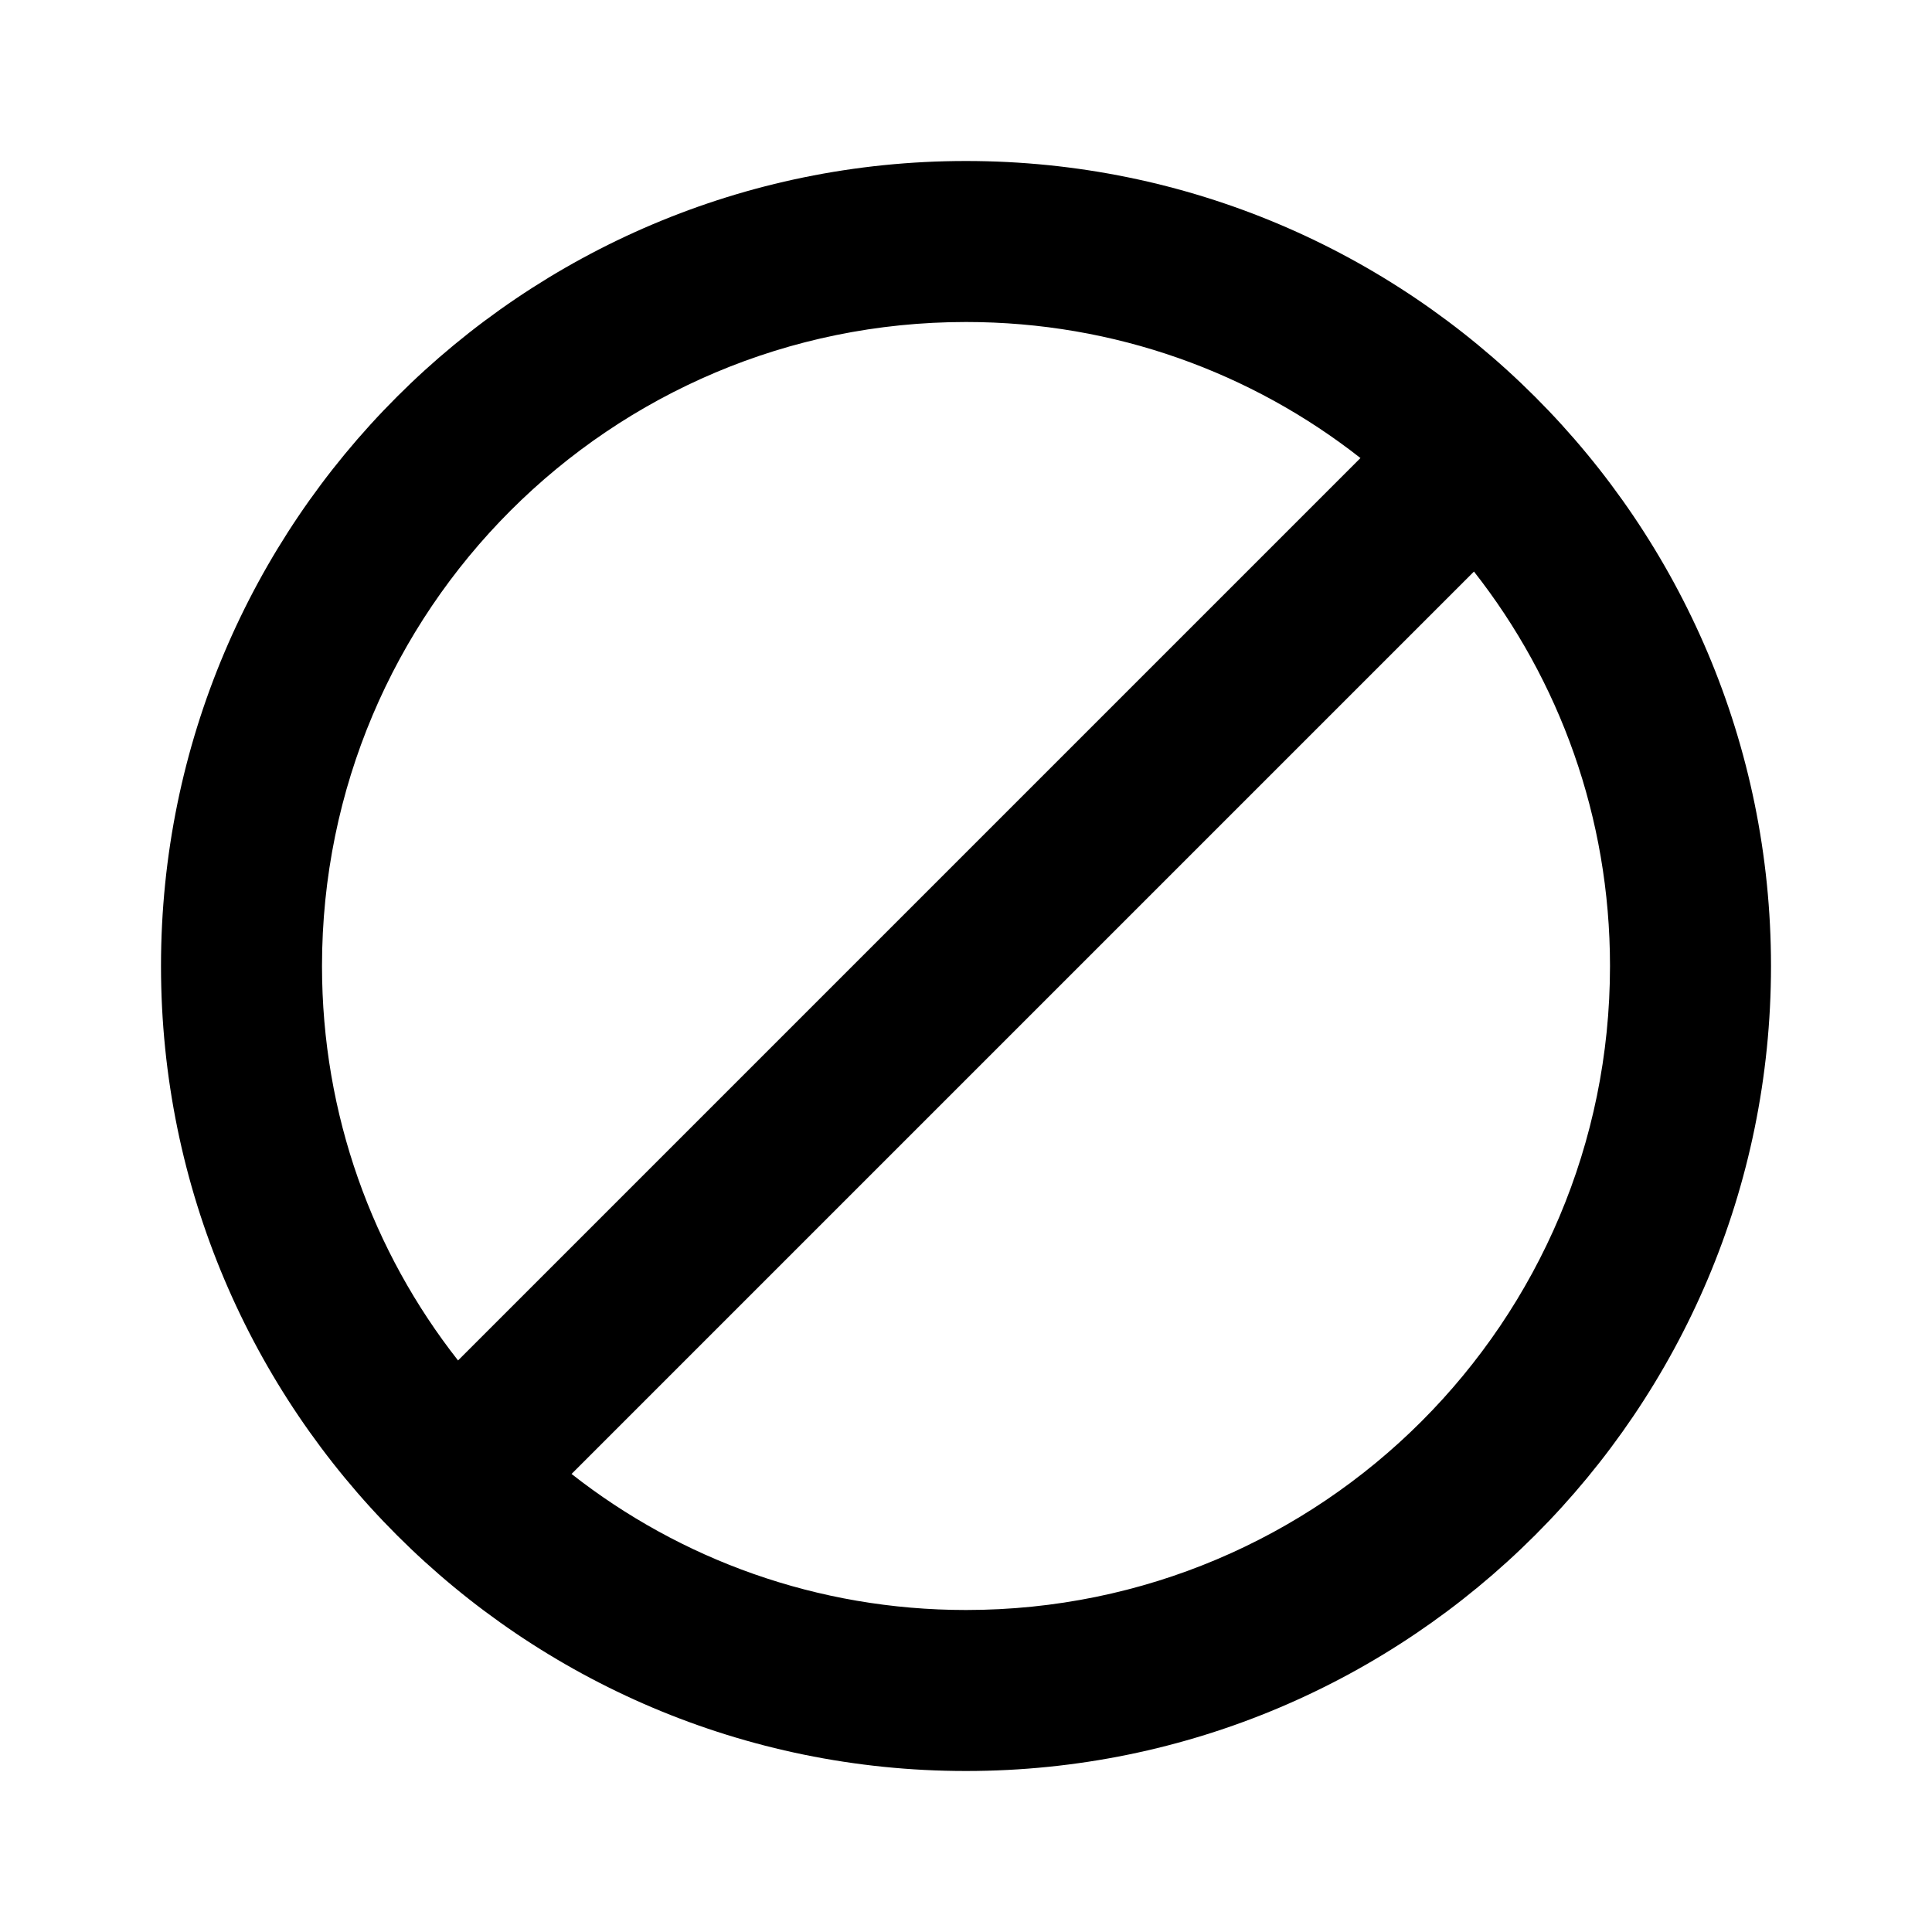
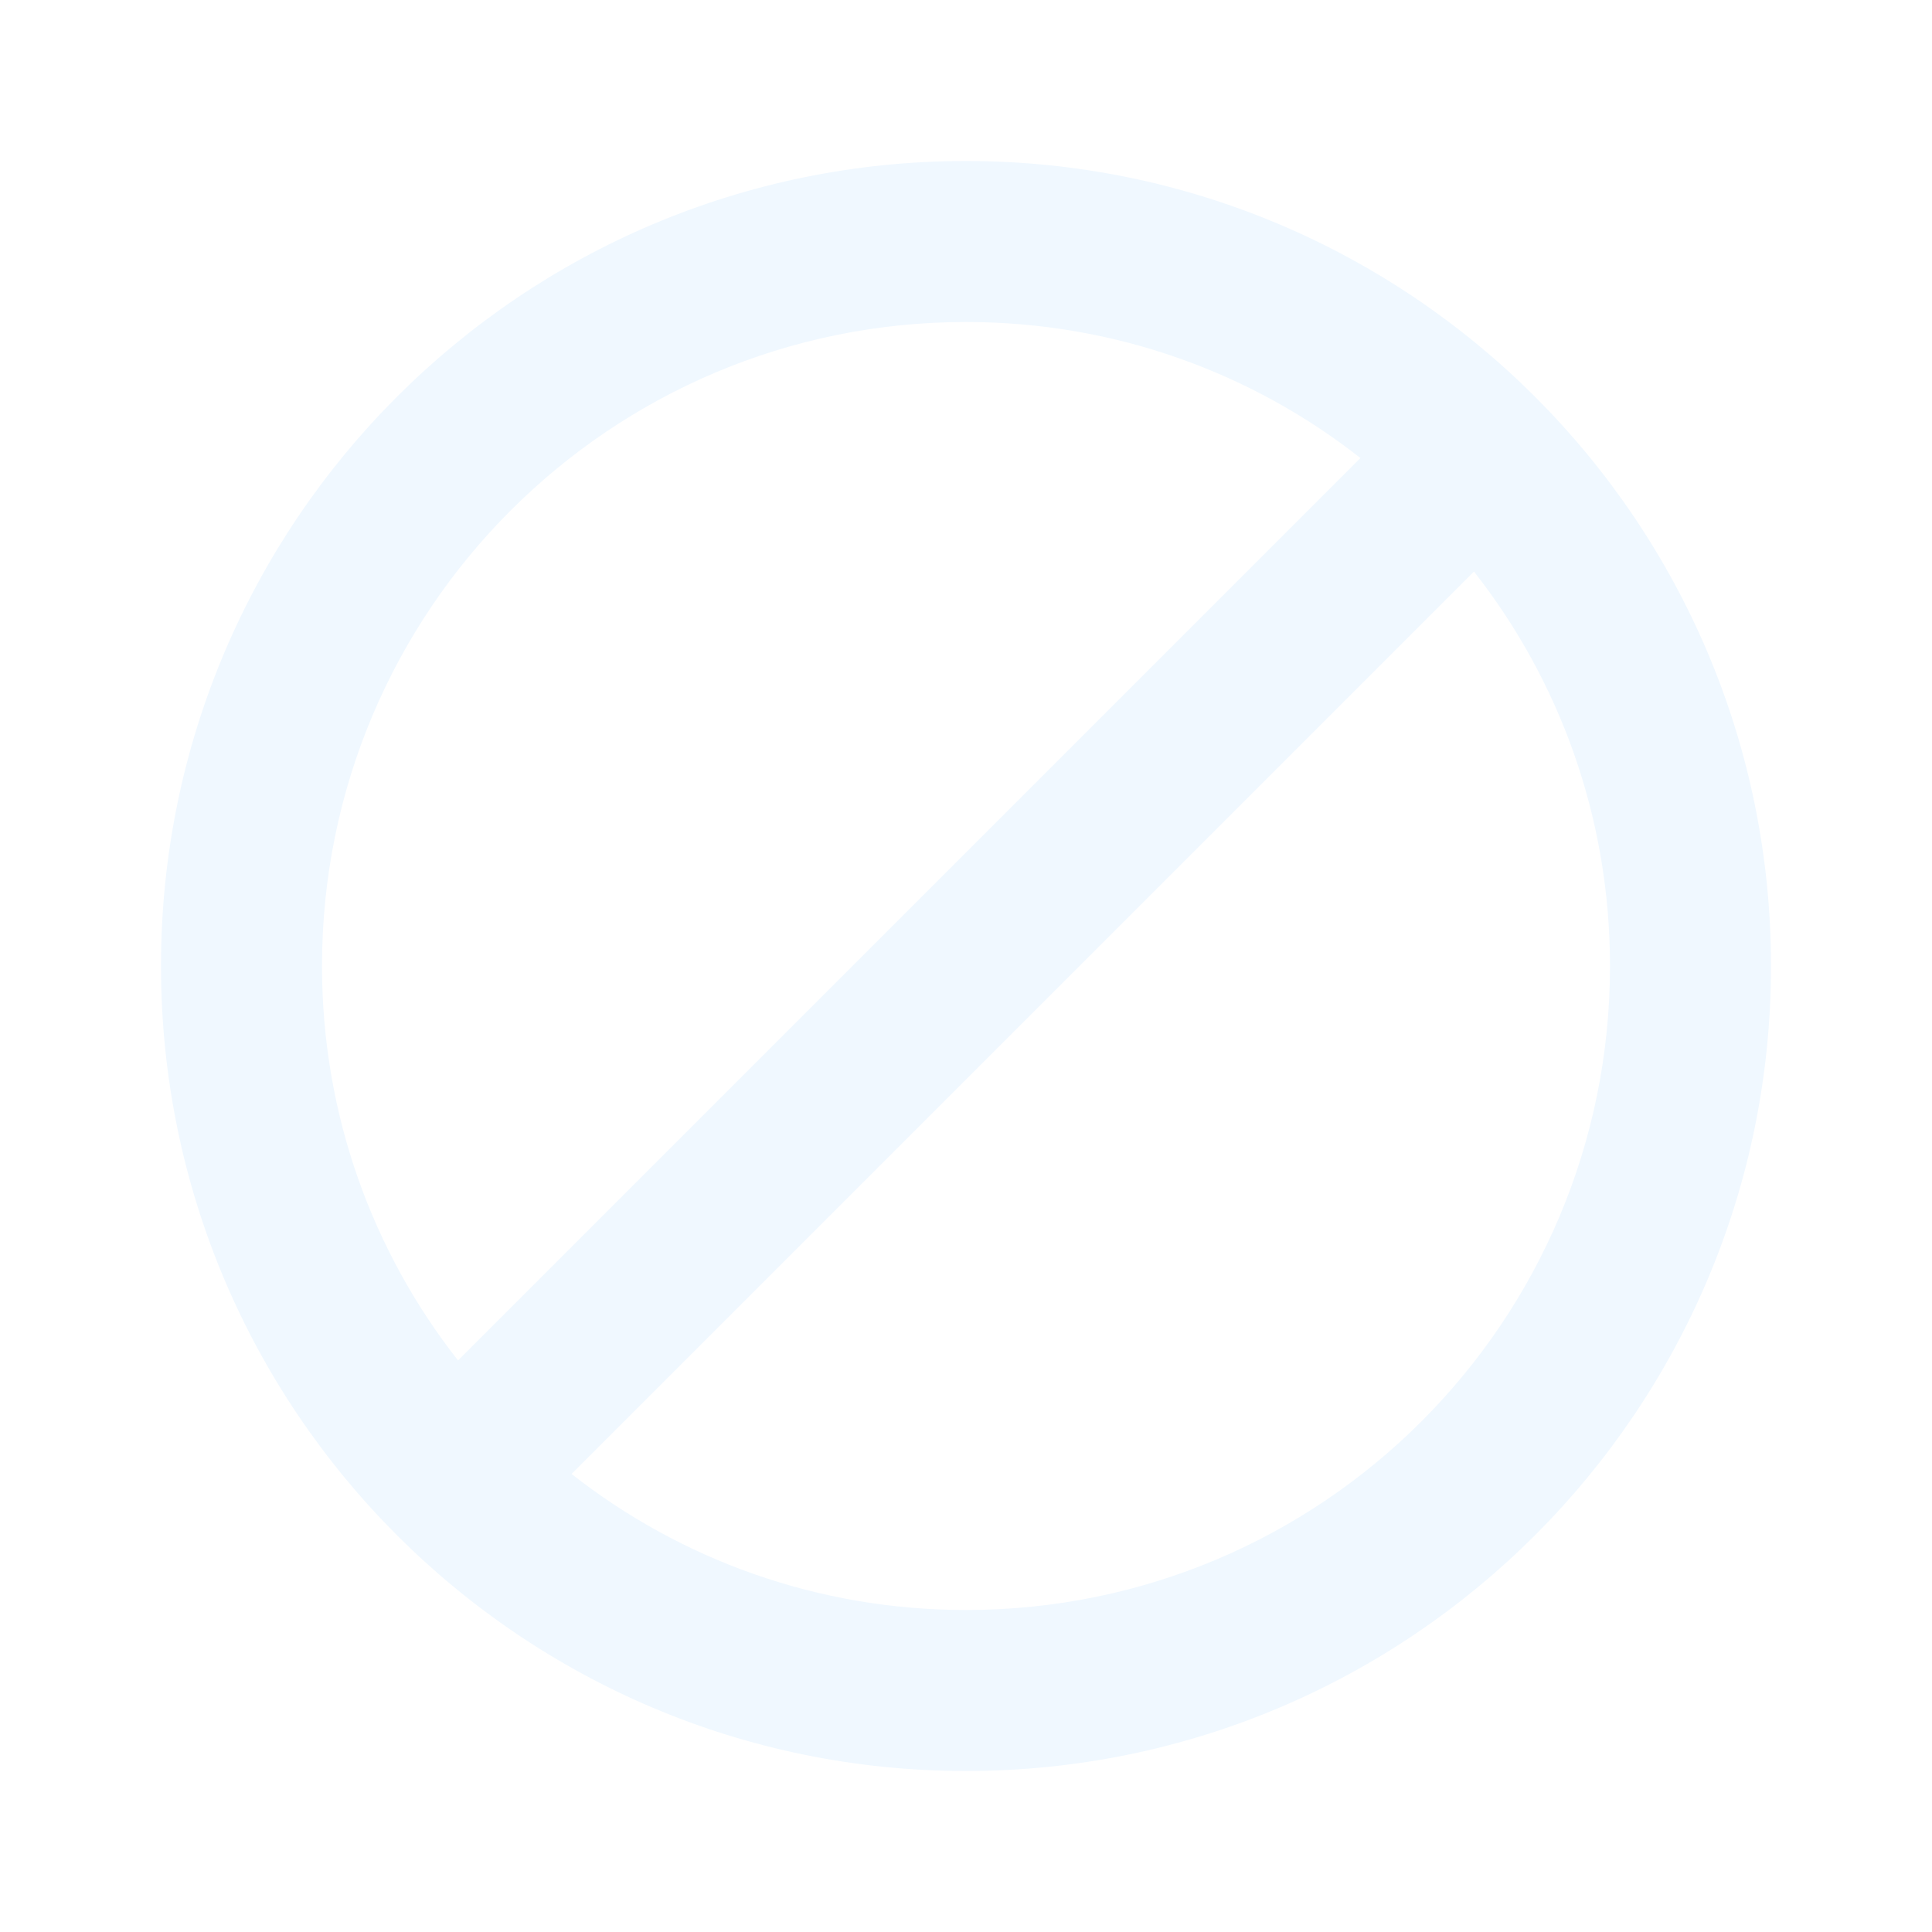
- <svg xmlns="http://www.w3.org/2000/svg" height="24px" viewBox="0 0 24 24" width="24px" fill="#000000">
+ <svg xmlns="http://www.w3.org/2000/svg" height="24px" viewBox="0 0 24 24" width="24px" fill="aliceblue">
  <path d="M0 0h24v24H0V0z" fill="none" />
  <path d="M12 2C6.48 2 2 6.48 2 12s4.48 10 10 10 10-4.48 10-10S17.52 2 12 2zM4 12c0-4.42 3.58-8 8-8 1.85 0 3.55.63 4.9 1.69L5.69 16.9C4.63 15.55 4 13.85 4 12zm8 8c-1.85 0-3.55-.63-4.9-1.69L18.31 7.1C19.37 8.45 20 10.15 20 12c0 4.42-3.58 8-8 8z" />
</svg>
